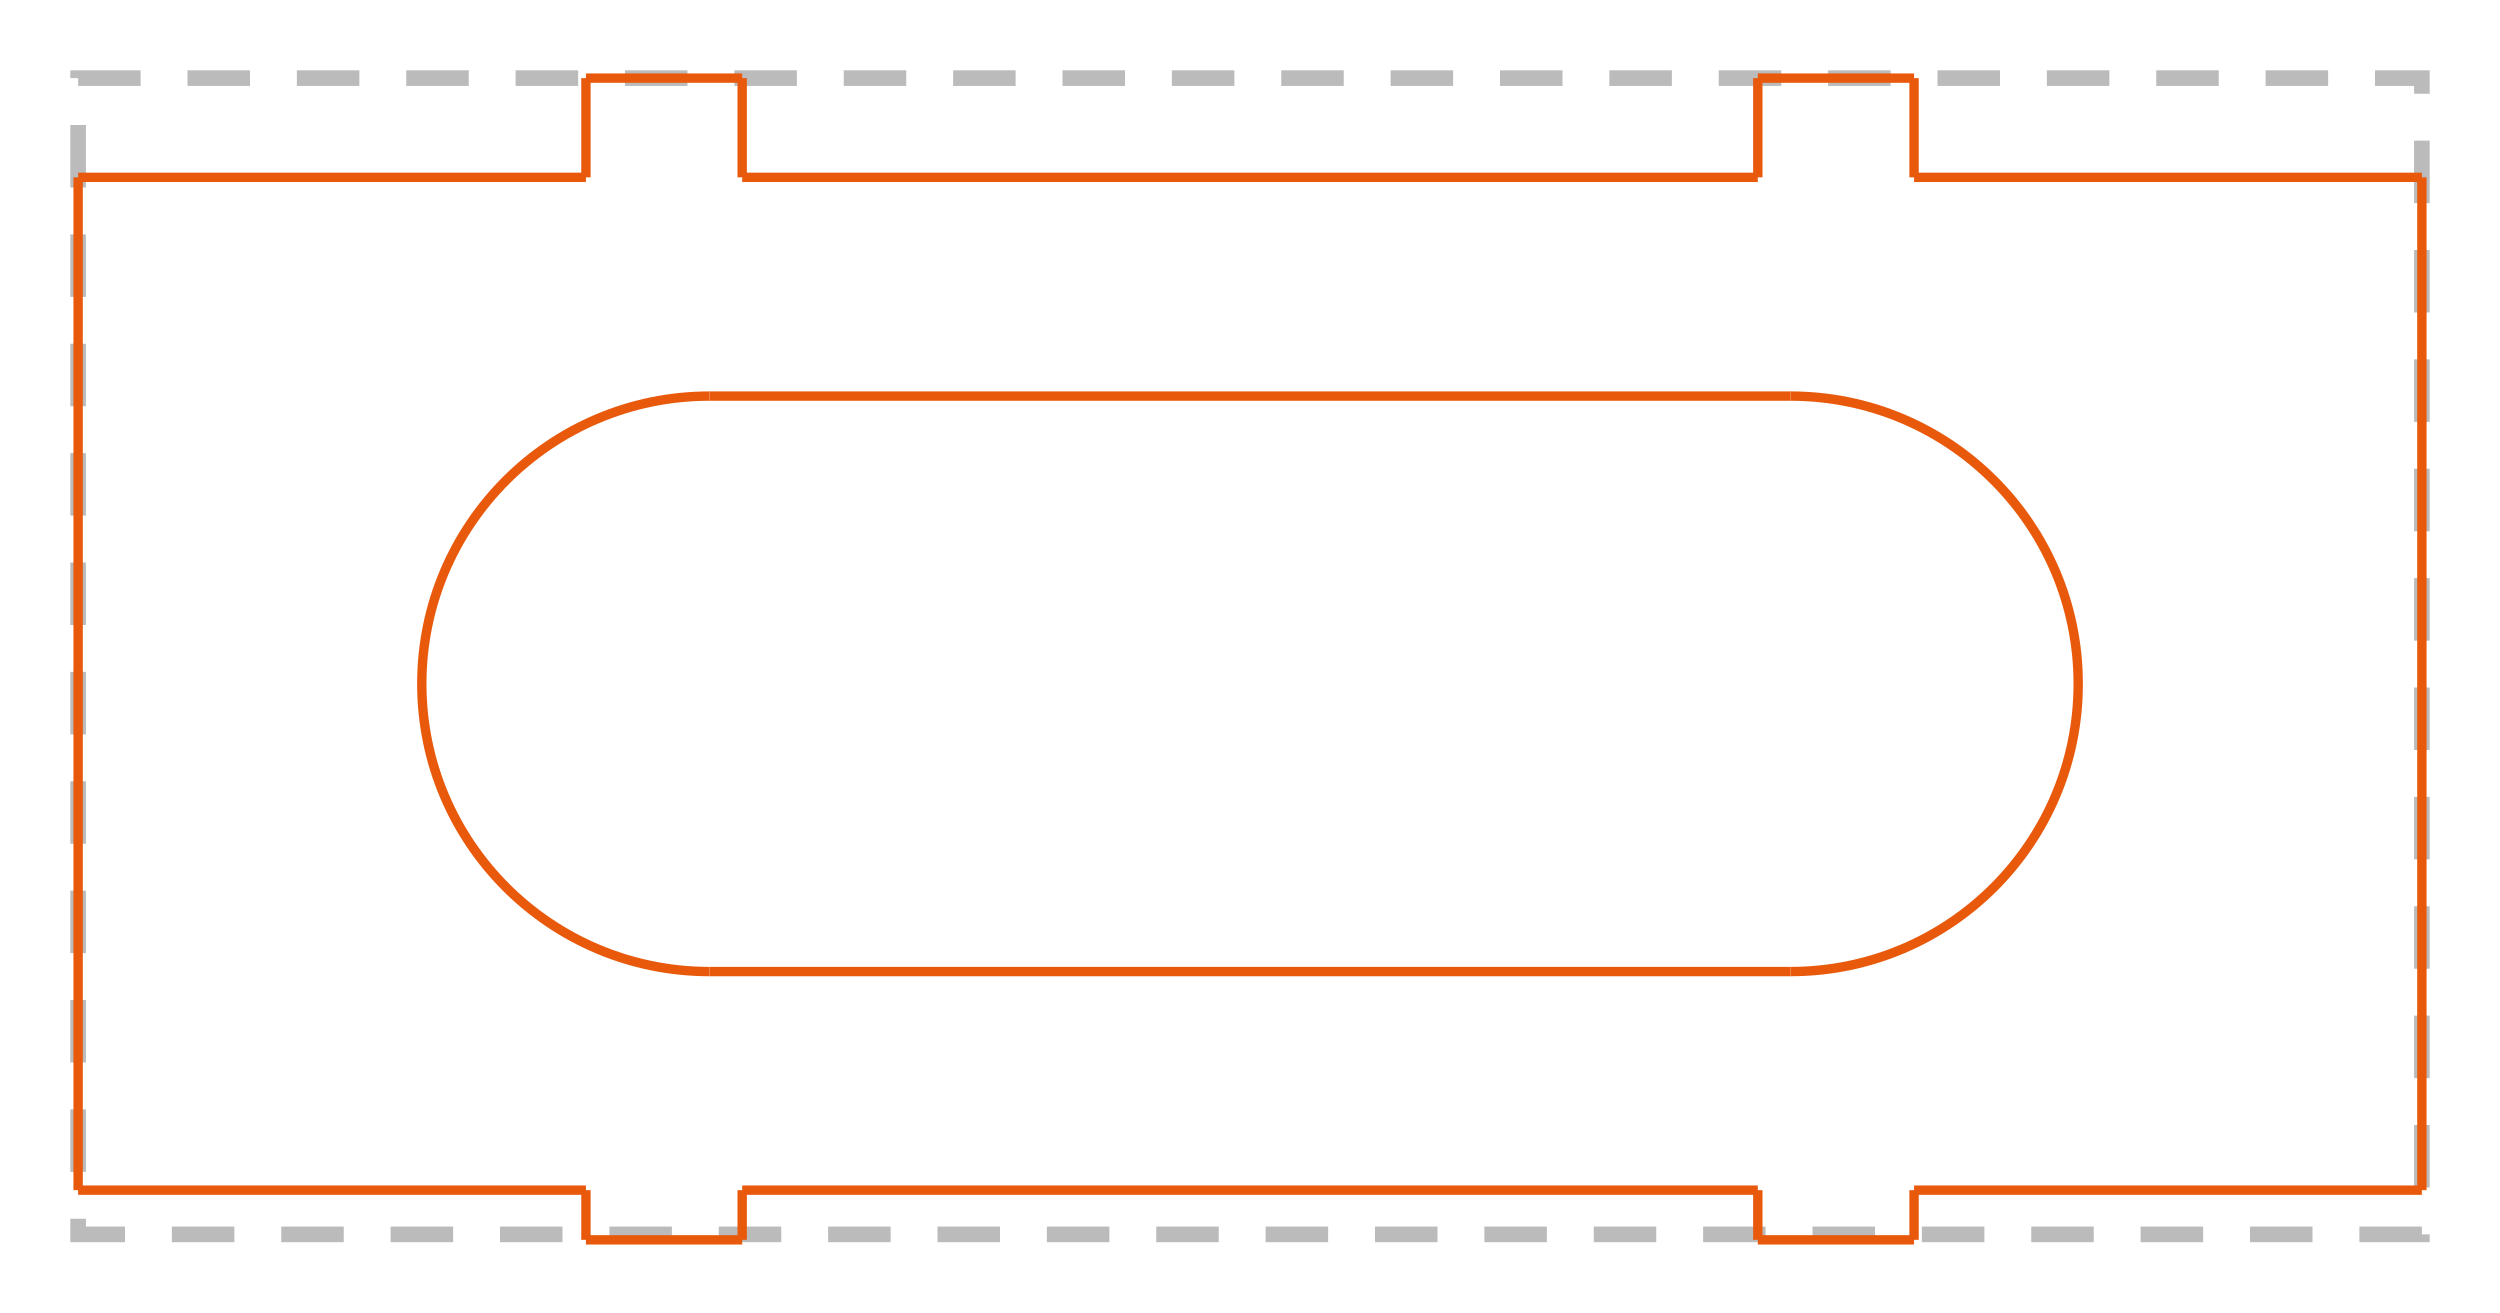
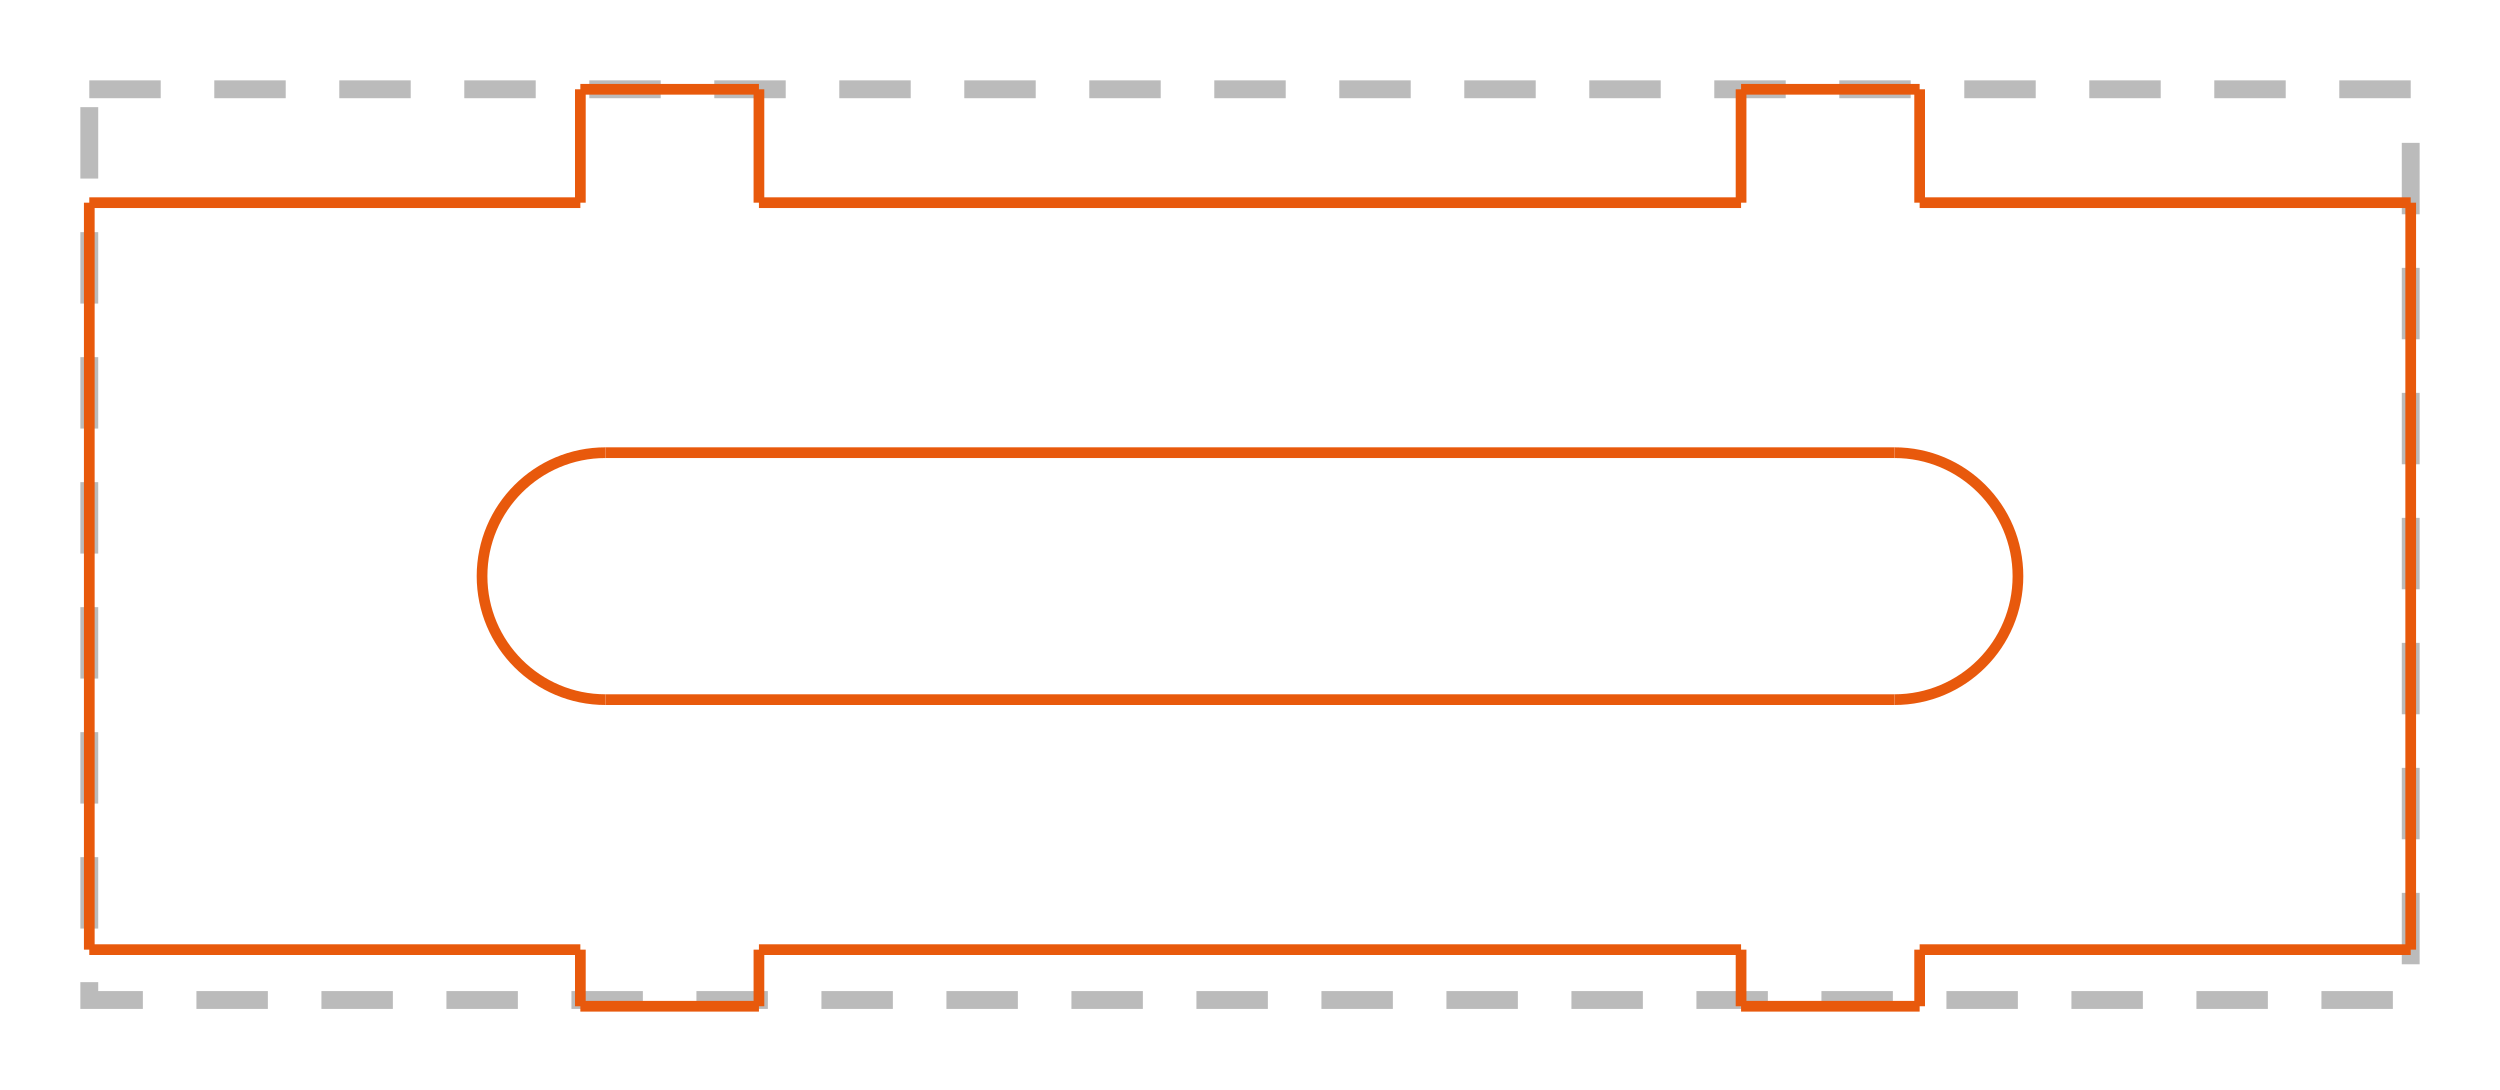
- <svg xmlns="http://www.w3.org/2000/svg" viewBox="-5 -5 160 84" width="160mm" height="84mm">
-   <rect x="0" y="0" width="150" height="74" fill="none" stroke="#bbb" stroke-dasharray="4 3" />
+ <svg xmlns="http://www.w3.org/2000/svg" viewBox="-5 -5 140 61" width="140mm" height="61mm">
+   <rect x="0" y="0" width="130" height="51" fill="none" stroke="#bbb" stroke-dasharray="4 3" />
  <g fill="none" stroke="#e8590c" stroke-width="0.6">
-     <line x1="0.00" y1="71.17" x2="32.50" y2="71.17" />
-     <line x1="32.50" y1="71.17" x2="32.50" y2="74.35" />
-     <line x1="32.50" y1="74.35" x2="42.50" y2="74.35" />
-     <line x1="42.50" y1="74.35" x2="42.50" y2="71.17" />
-     <line x1="42.50" y1="71.17" x2="107.50" y2="71.17" />
-     <line x1="107.50" y1="71.17" x2="107.50" y2="74.35" />
-     <line x1="107.50" y1="74.35" x2="117.50" y2="74.35" />
-     <line x1="117.50" y1="74.35" x2="117.50" y2="71.17" />
-     <line x1="117.50" y1="71.17" x2="150.00" y2="71.17" />
-     <line x1="150.00" y1="71.17" x2="150.00" y2="6.35" />
-     <line x1="150.00" y1="6.35" x2="117.50" y2="6.35" />
-     <line x1="117.50" y1="6.35" x2="117.50" y2="0.00" />
-     <line x1="117.50" y1="0.00" x2="107.50" y2="0.00" />
-     <line x1="107.50" y1="0.00" x2="107.50" y2="6.35" />
-     <line x1="107.50" y1="6.35" x2="42.50" y2="6.35" />
-     <line x1="42.50" y1="6.35" x2="42.50" y2="0.00" />
-     <line x1="42.50" y1="0.00" x2="32.50" y2="0.00" />
-     <line x1="32.50" y1="0.00" x2="32.50" y2="6.35" />
-     <line x1="32.50" y1="6.35" x2="0.00" y2="6.35" />
-     <line x1="0.00" y1="6.35" x2="0.00" y2="71.17" />
-     <line x1="40.41" y1="20.35" x2="109.59" y2="20.35" />
-     <path d="M 109.59 20.35 A 18.41 18.41 0 0 1 109.59 57.18" />
-     <line x1="109.59" y1="57.18" x2="40.41" y2="57.18" />
-     <path d="M 40.41 57.18 A 18.41 18.41 0 0 1 40.41 20.35" />
+     <line x1="0.00" y1="48.18" x2="27.50" y2="48.18" />
+     <line x1="27.50" y1="48.18" x2="27.50" y2="51.35" />
+     <line x1="27.50" y1="51.35" x2="37.50" y2="51.35" />
+     <line x1="37.50" y1="51.35" x2="37.50" y2="48.18" />
+     <line x1="37.50" y1="48.18" x2="92.50" y2="48.18" />
+     <line x1="92.50" y1="48.18" x2="92.50" y2="51.35" />
+     <line x1="92.50" y1="51.35" x2="102.50" y2="51.35" />
+     <line x1="102.50" y1="51.35" x2="102.50" y2="48.18" />
+     <line x1="102.50" y1="48.18" x2="130.00" y2="48.18" />
+     <line x1="130.00" y1="48.18" x2="130.00" y2="6.35" />
+     <line x1="130.00" y1="6.35" x2="102.50" y2="6.35" />
+     <line x1="102.50" y1="6.35" x2="102.50" y2="0.00" />
+     <line x1="102.50" y1="0.00" x2="92.50" y2="0.00" />
+     <line x1="92.50" y1="0.00" x2="92.50" y2="6.35" />
+     <line x1="92.50" y1="6.35" x2="37.50" y2="6.35" />
+     <line x1="37.50" y1="6.35" x2="37.50" y2="0.00" />
+     <line x1="37.50" y1="0.00" x2="27.50" y2="0.00" />
+     <line x1="27.50" y1="0.00" x2="27.50" y2="6.35" />
+     <line x1="27.50" y1="6.35" x2="0.00" y2="6.35" />
+     <line x1="0.00" y1="6.35" x2="0.00" y2="48.18" />
+     <line x1="28.91" y1="20.35" x2="101.09" y2="20.35" />
+     <path d="M 101.09 20.35 A 6.91 6.91 0 0 1 101.09 34.18" />
+     <line x1="101.09" y1="34.18" x2="28.91" y2="34.18" />
+     <path d="M 28.91 34.18 A 6.91 6.91 0 0 1 28.91 20.35" />
  </g>
</svg>
